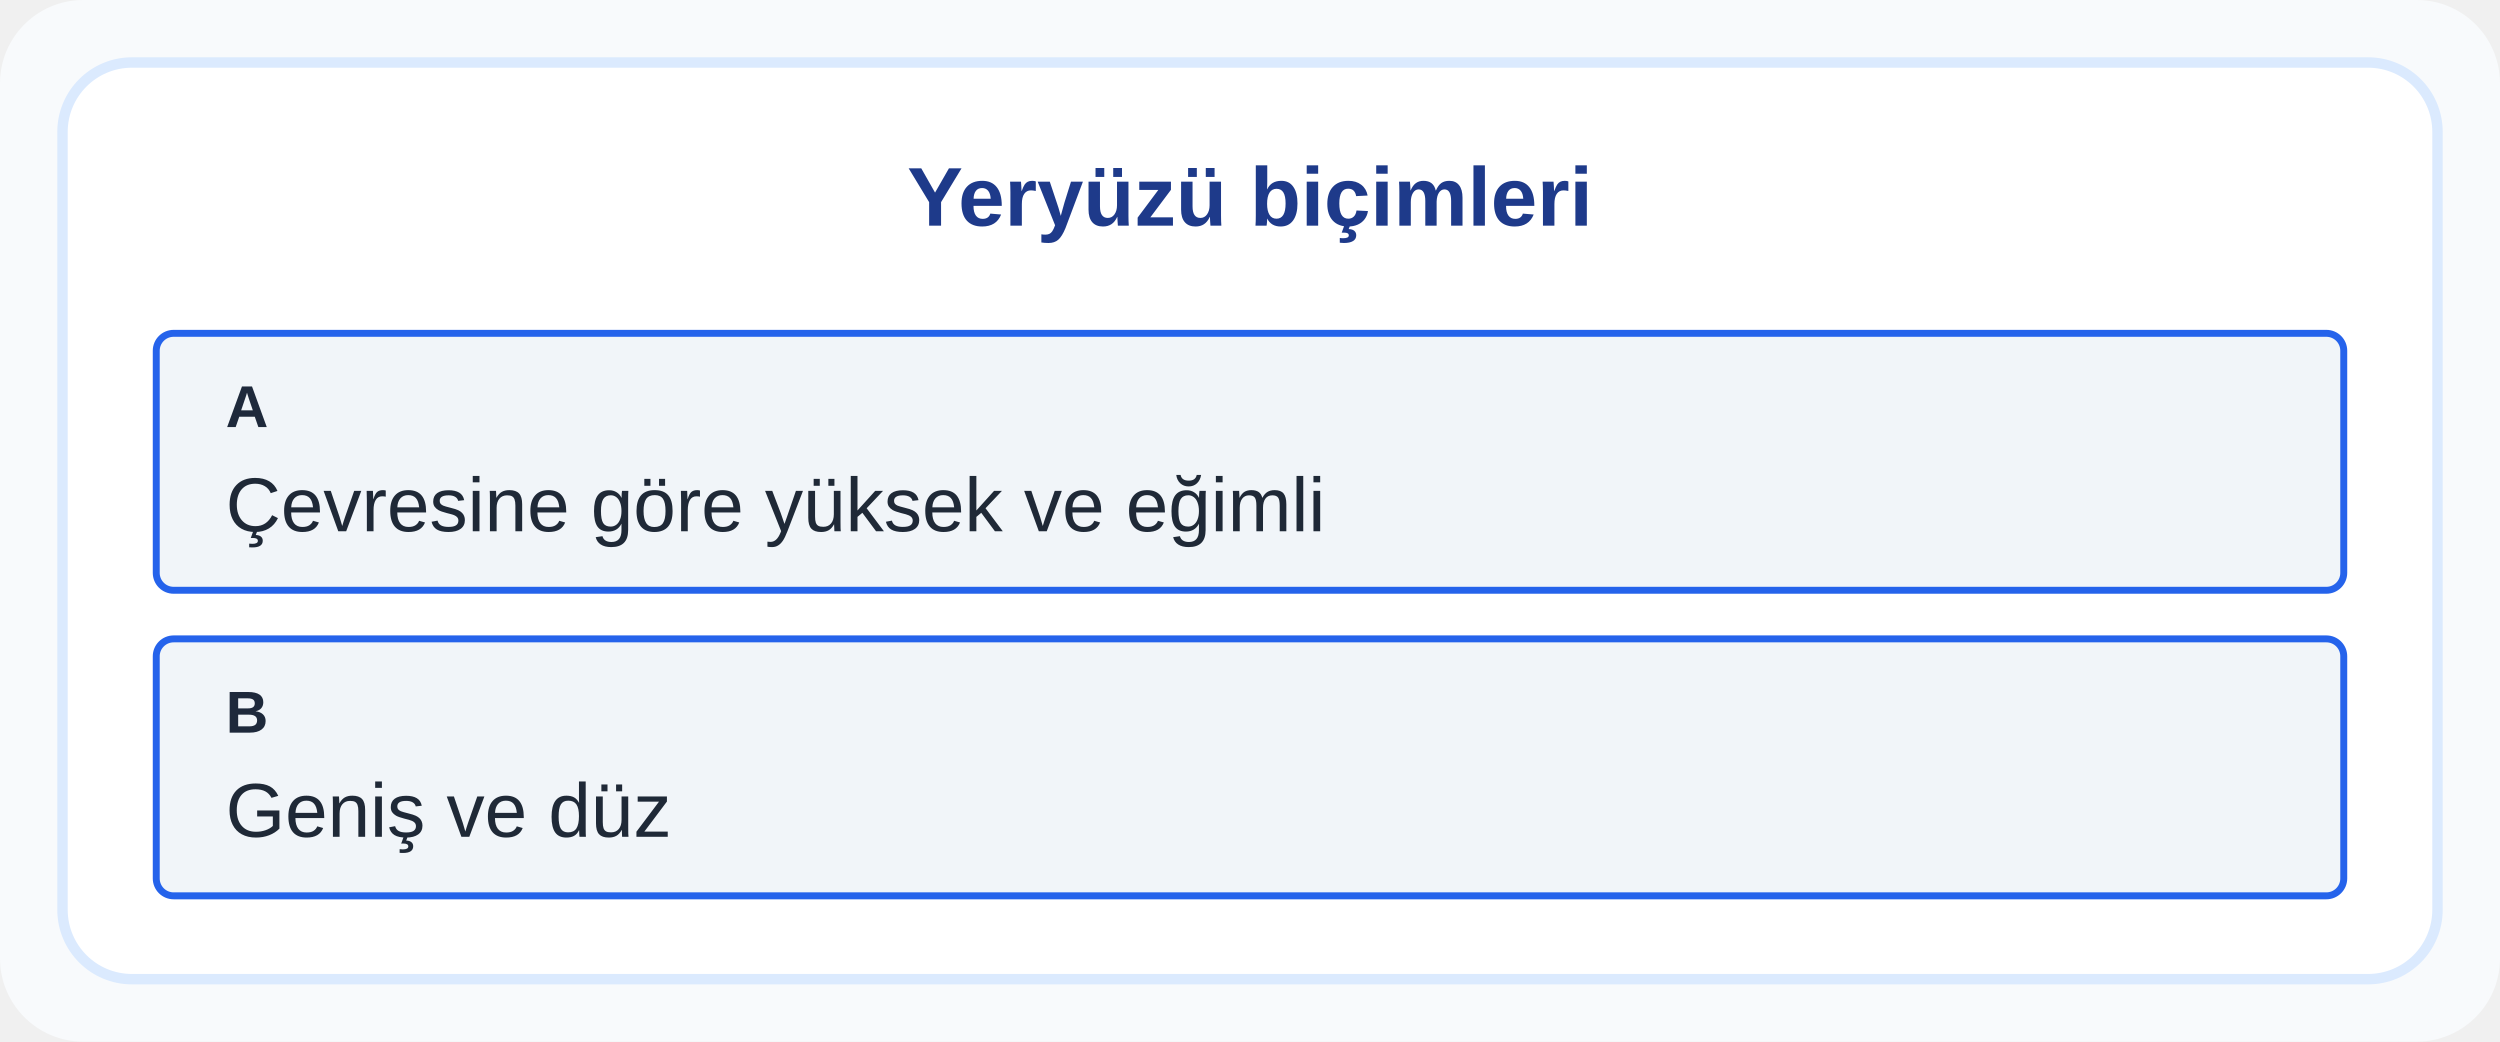
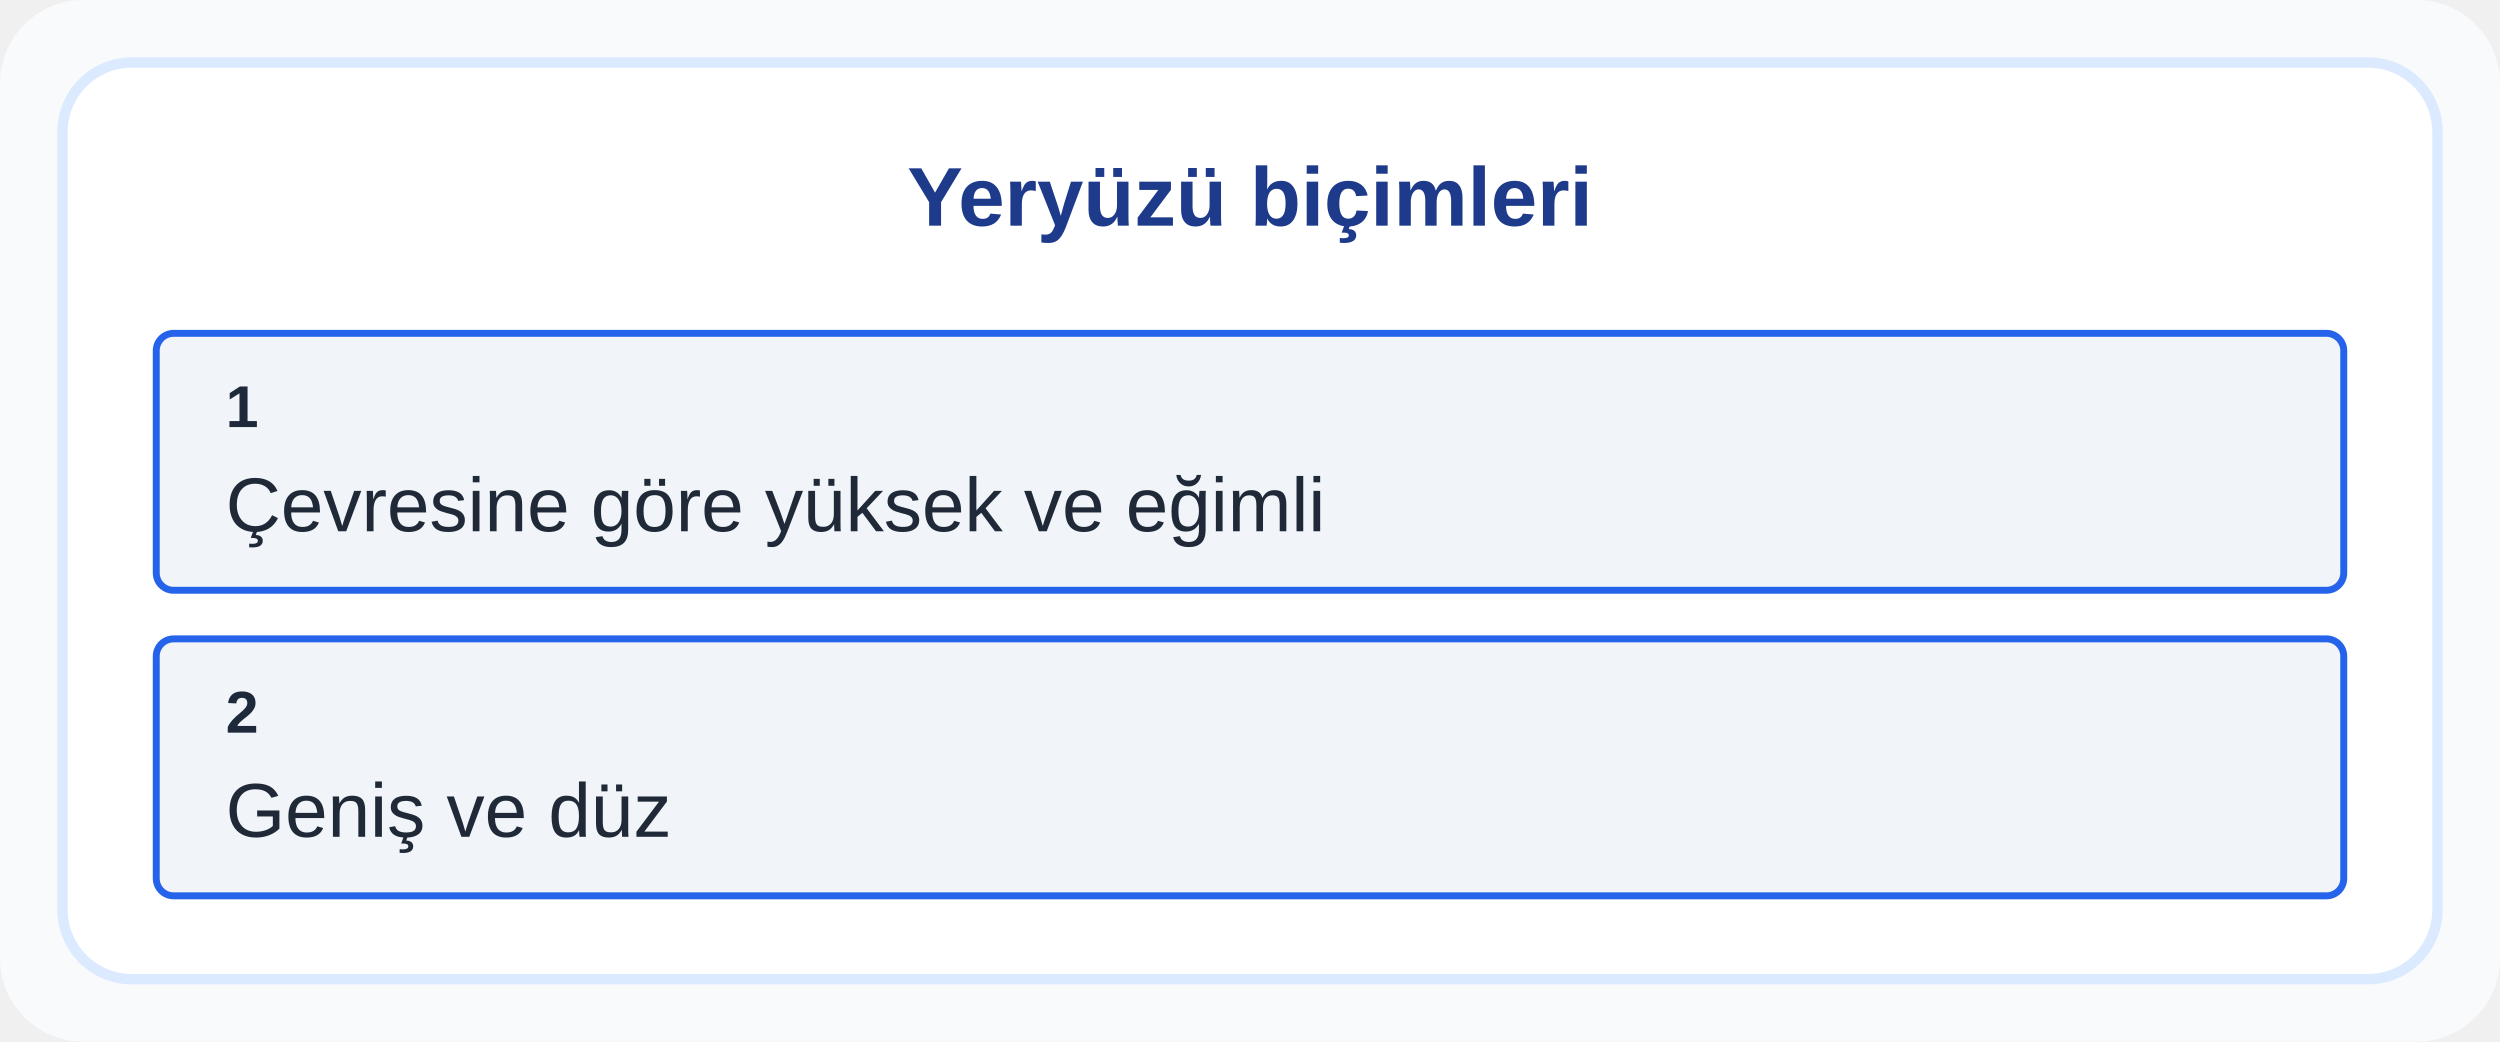
<svg xmlns="http://www.w3.org/2000/svg" viewBox="0 0 720 300" role="img" aria-labelledby="title desc">
  <style>.title{font:700 24px Arial,sans-serif;fill:#1E3A8A}.label{font:600 15px Arial,sans-serif;fill:#334155}.small{font:500 14px Arial,sans-serif;fill:#475569}.value{font:700 17px Arial,sans-serif;fill:#1E293B}.coin{font:700 18px Arial,sans-serif;fill:#92400E}.equation{font:700 36px Arial,sans-serif;fill:#1E3A8A}</style>
  <rect width="720" height="300" rx="24" fill="#F8FAFC" />
  <rect x="18" y="18" width="684" height="264" rx="20" fill="#fff" stroke="#DBEAFE" stroke-width="3" />
  <text x="360" y="65" text-anchor="middle" class="title">Yeryüzü biçimleri</text>
  <rect x="45" y="96" width="630" height="74" rx="5" fill="#f1f5f9" stroke="#2563eb" stroke-width="2" />
-   <text x="65" y="123" class="value">A</text>
+   <text x="65" y="123" class="value">1</text>
  <text x="65" y="153" style="font:22px Arial;fill:#1f2937">Çevresine göre yüksek ve eğimli</text>
  <rect x="45" y="184" width="630" height="74" rx="5" fill="#f1f5f9" stroke="#2563eb" stroke-width="2" />
-   <text x="65" y="211" class="value">B</text>
+   <text x="65" y="211" class="value">2</text>
  <text x="65" y="241" style="font:22px Arial;fill:#1f2937">Geniş ve düz</text>
</svg>
